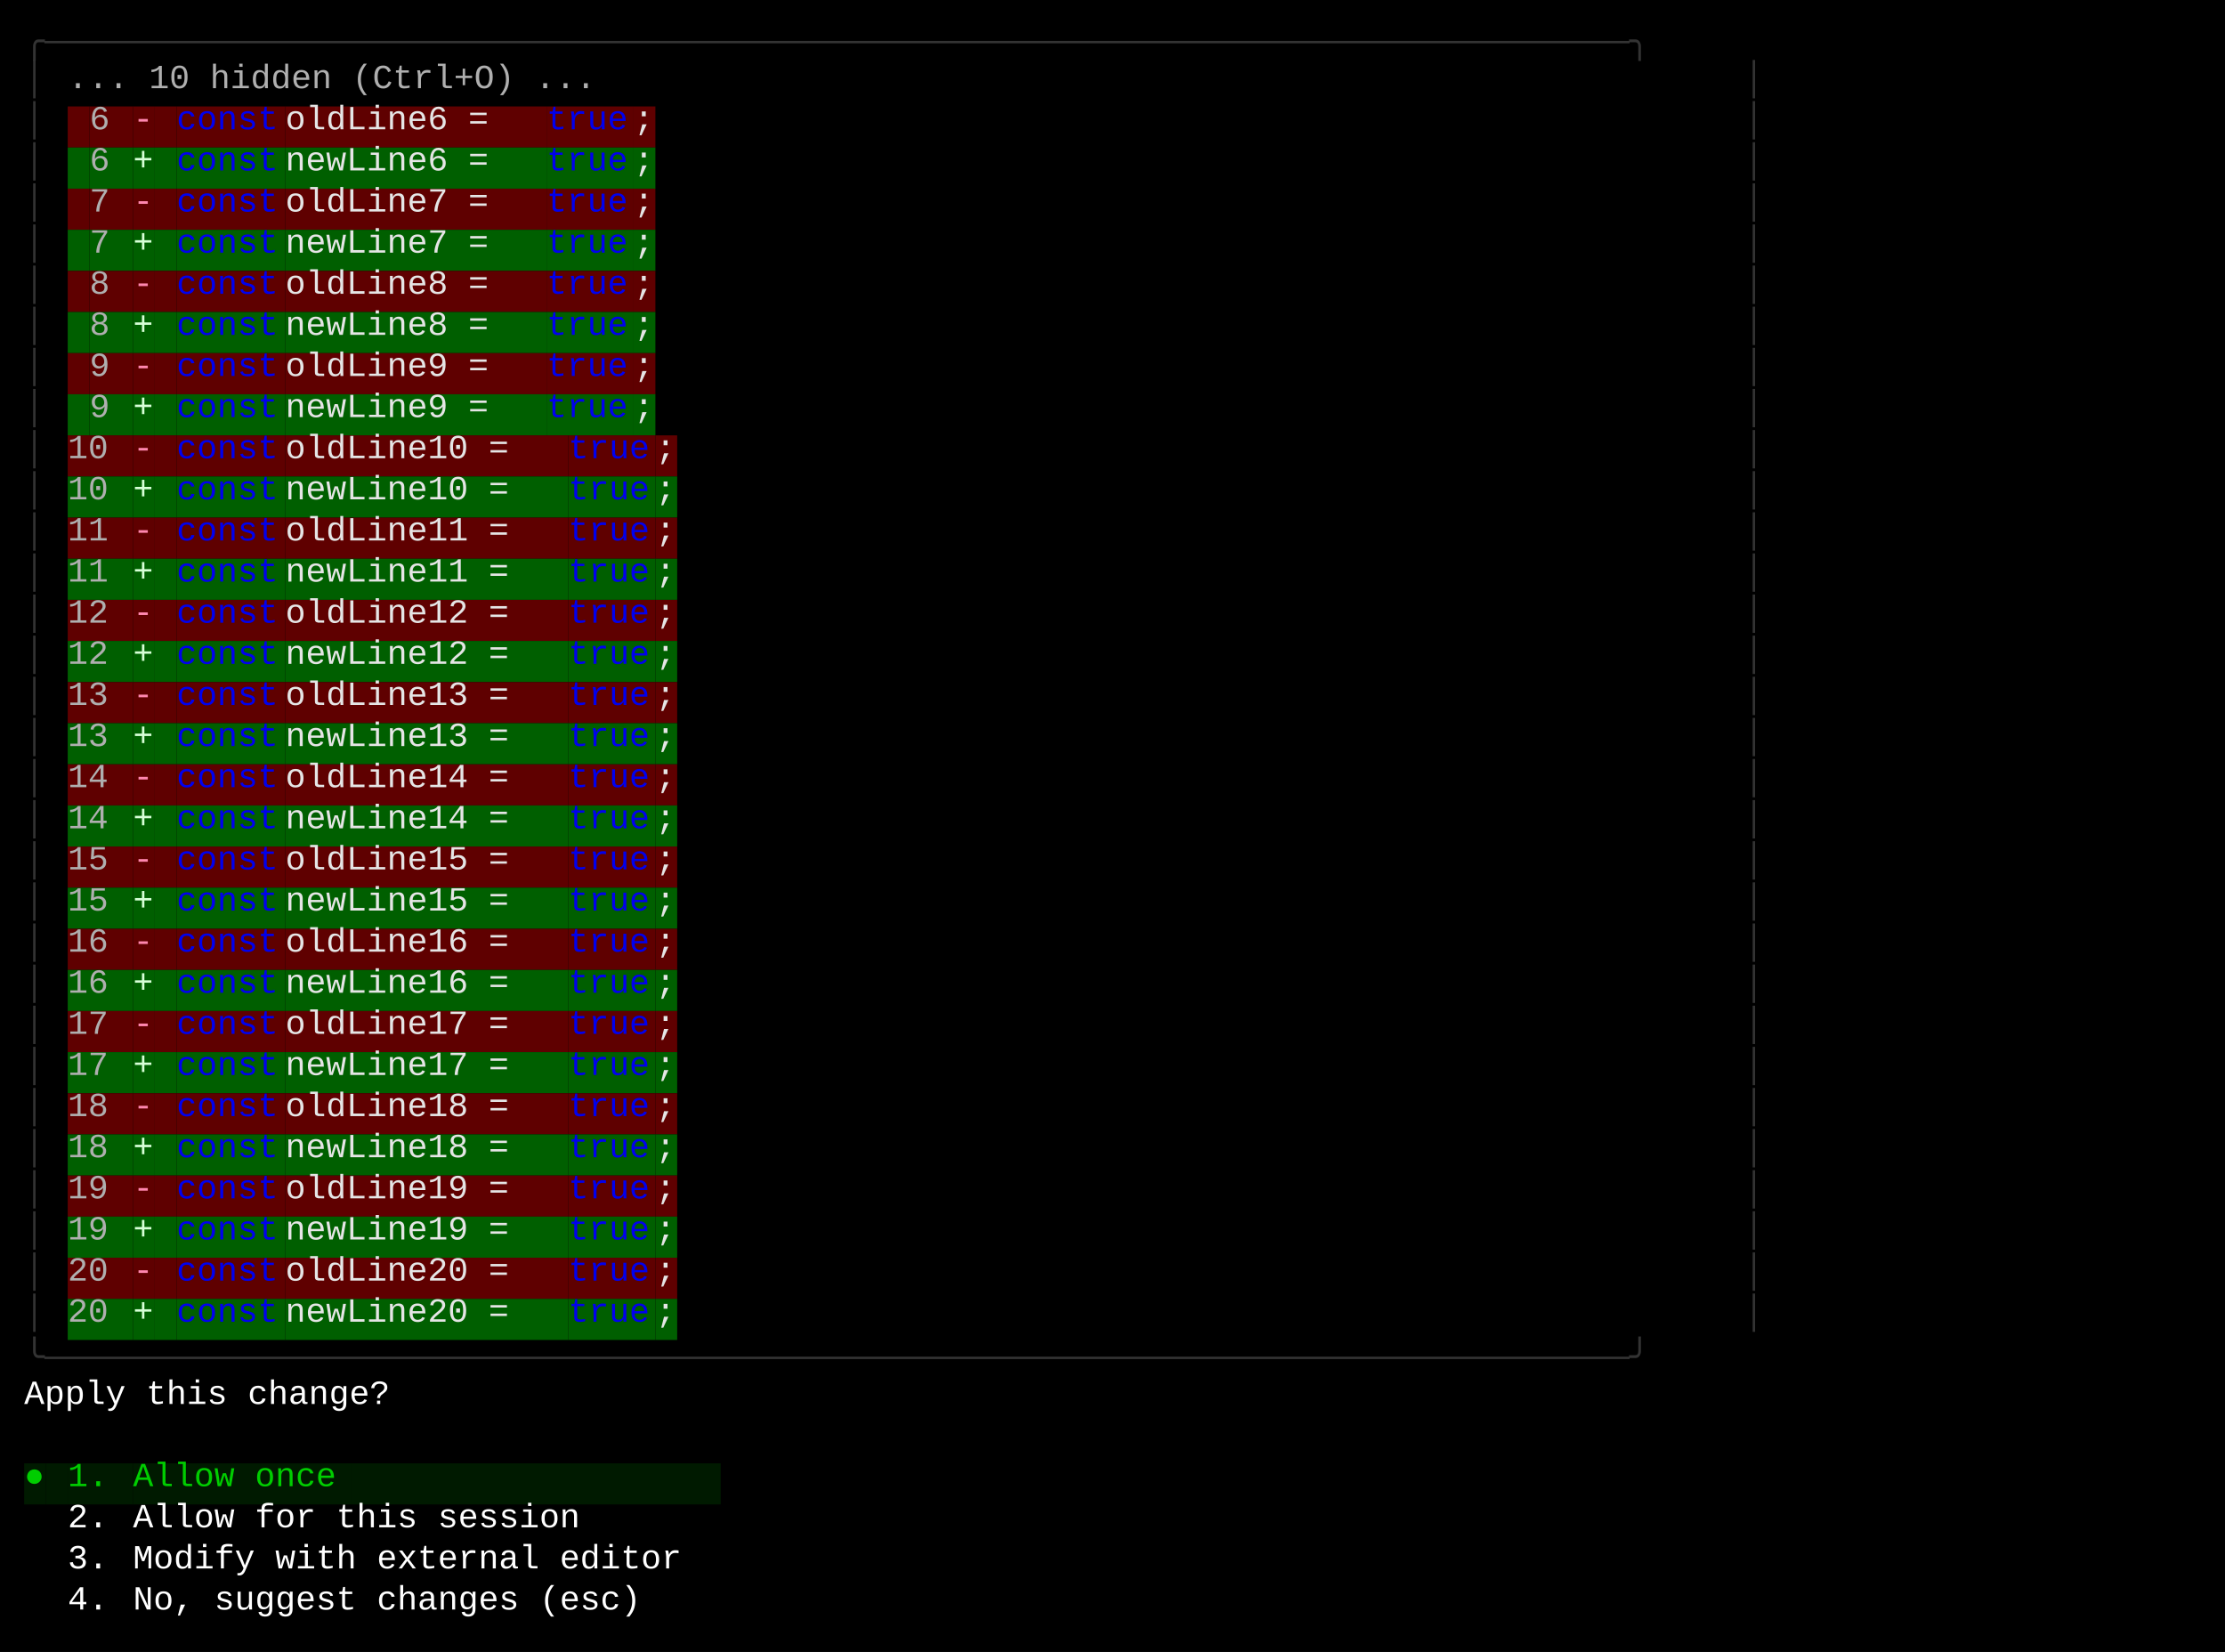
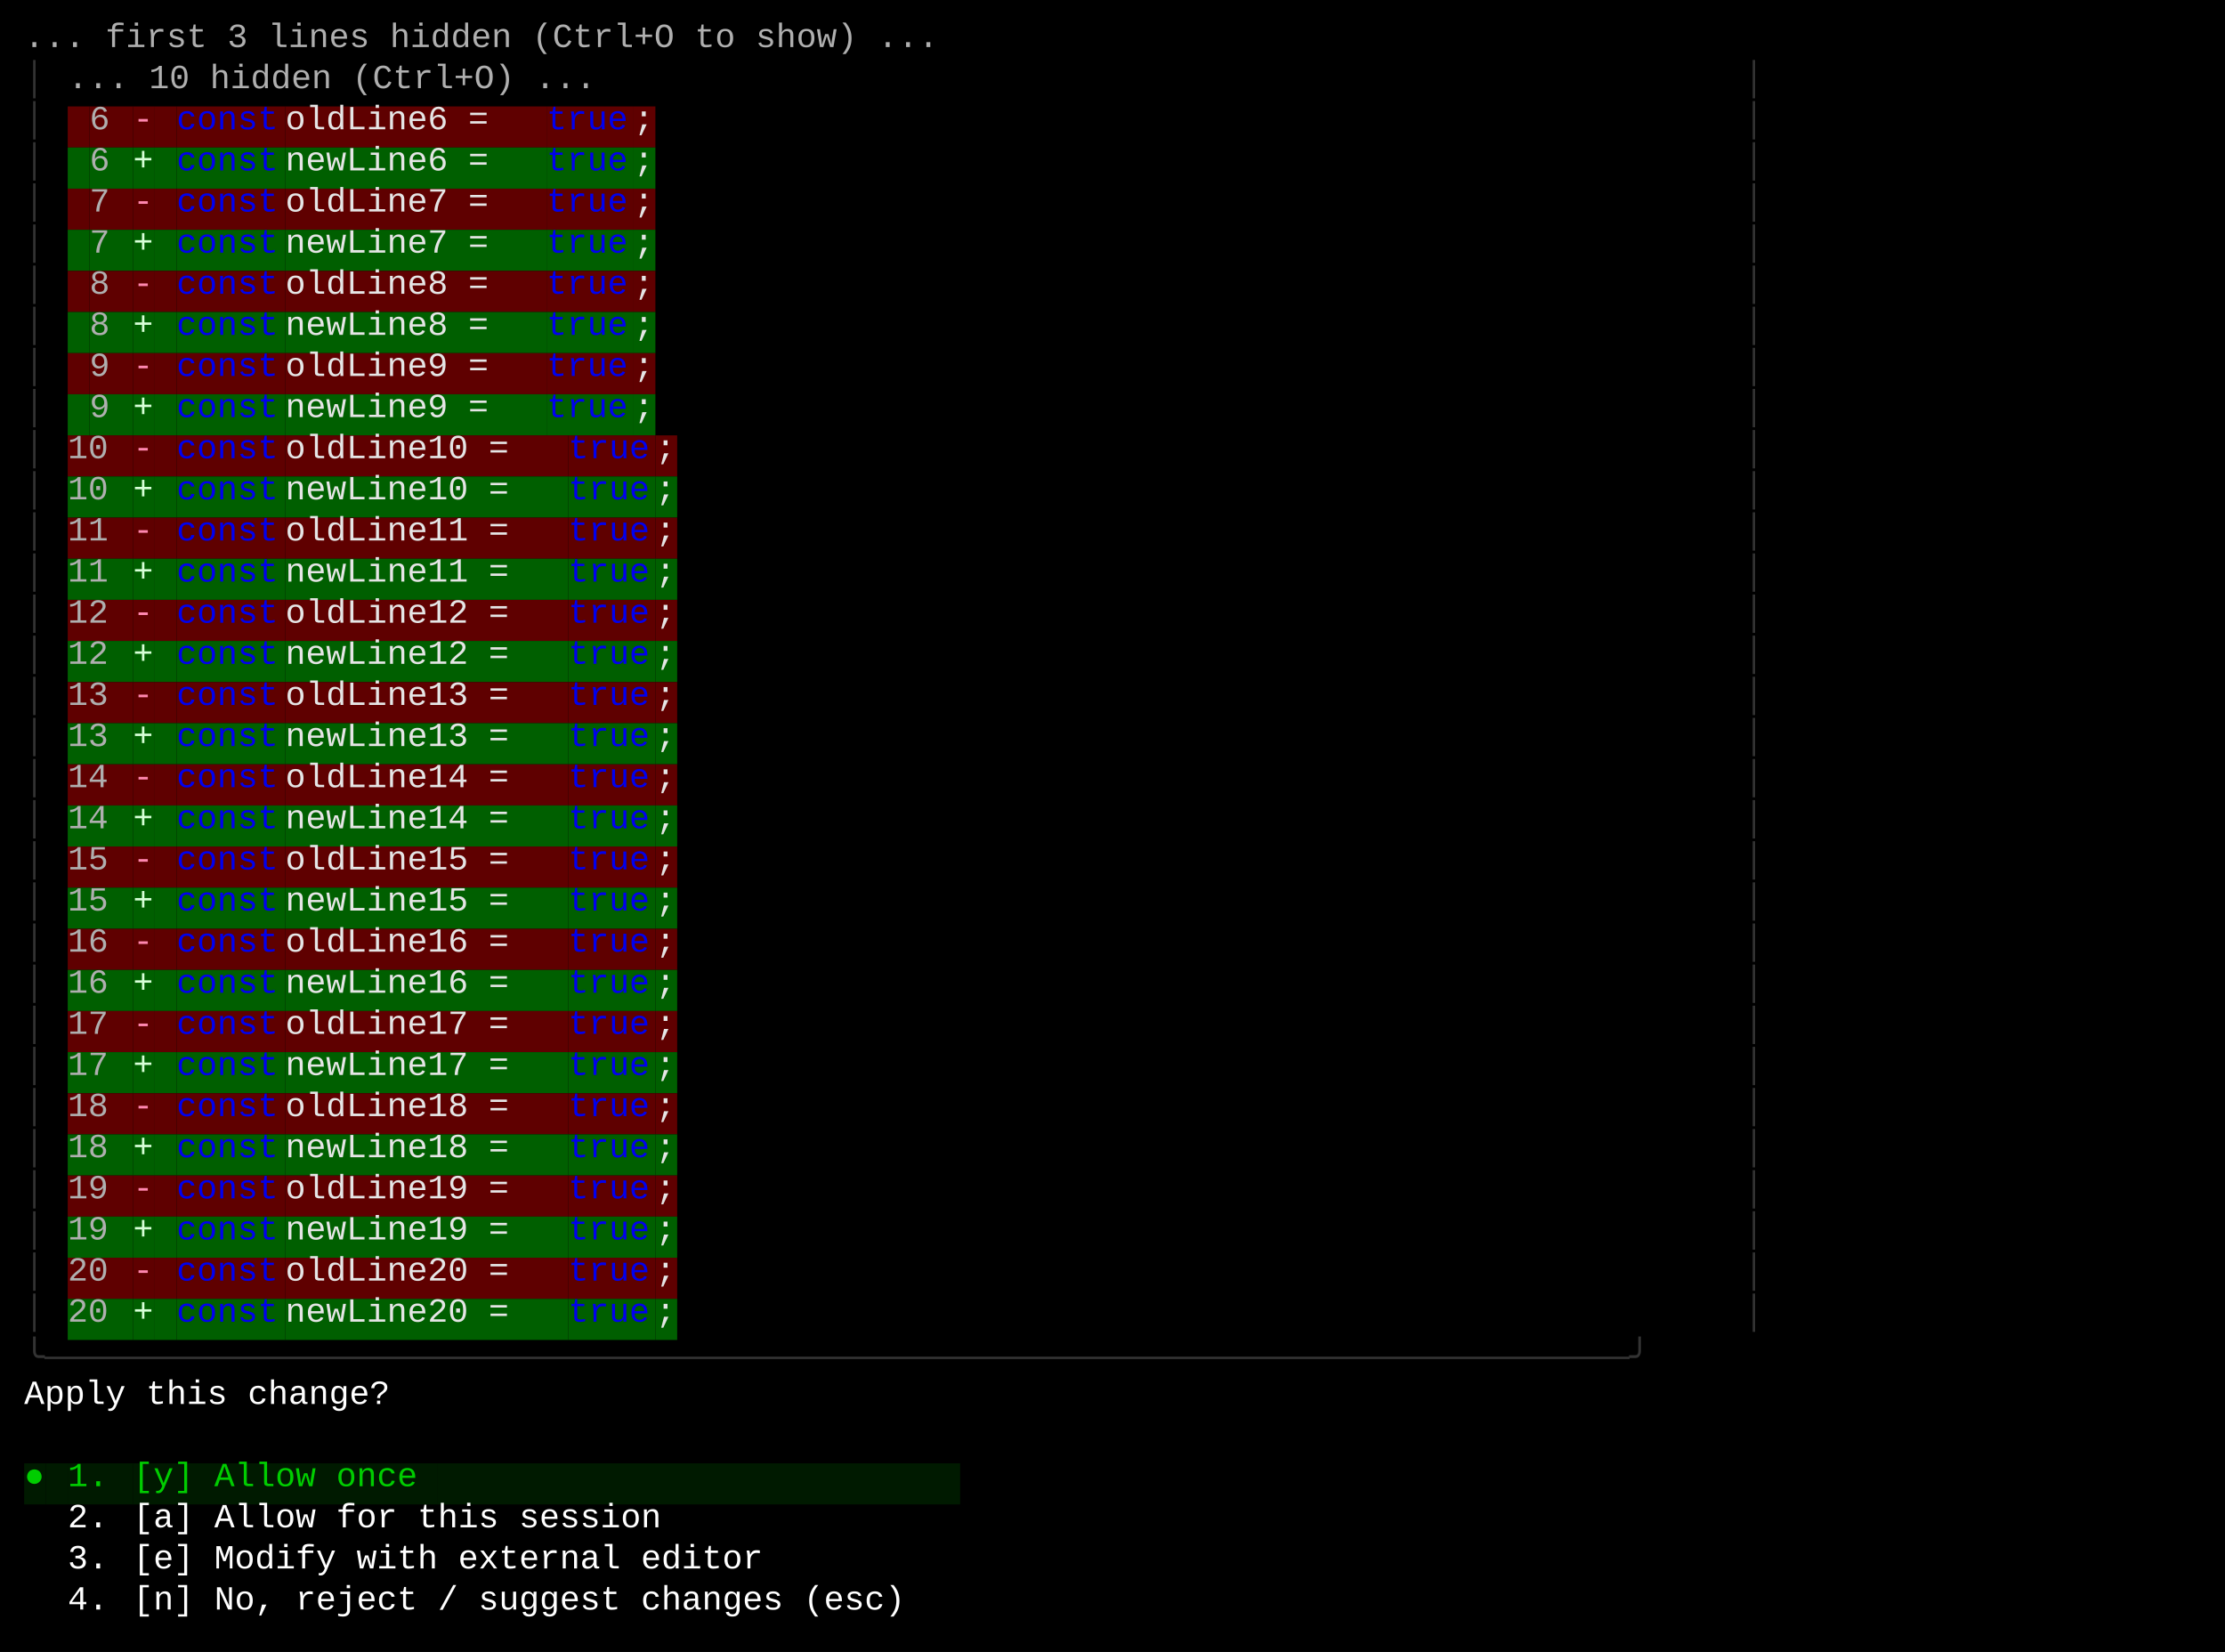
<svg xmlns="http://www.w3.org/2000/svg" width="920" height="683" viewBox="0 0 920 683">
  <style>
    text { font-family: Consolas, "Courier New", monospace; font-size: 14px; dominant-baseline: text-before-edge; white-space: pre; }
  </style>
  <rect width="920" height="683" fill="#000000" />
  <g transform="translate(10, 10)">
-     <text x="0" y="2" fill="#333333" textLength="720" lengthAdjust="spacingAndGlyphs">╭──────────────────────────────────────────────────────────────────────────────╮</text>
+     <text x="0" y="2" fill="#afafaf" textLength="405" lengthAdjust="spacingAndGlyphs">... first 3 lines hidden (Ctrl+O to show) ...</text>
    <text x="0" y="19" fill="#333333" textLength="9" lengthAdjust="spacingAndGlyphs">│</text>
    <text x="18" y="19" fill="#afafaf" textLength="234" lengthAdjust="spacingAndGlyphs">... 10 hidden (Ctrl+O) ...</text>
    <text x="711" y="19" fill="#333333" textLength="9" lengthAdjust="spacingAndGlyphs">│</text>
    <text x="0" y="36" fill="#333333" textLength="9" lengthAdjust="spacingAndGlyphs">│</text>
    <rect x="18" y="34" width="9" height="17" fill="#5f0000" />
    <rect x="27" y="34" width="9" height="17" fill="#5f0000" />
    <text x="27" y="36" fill="#afafaf" textLength="9" lengthAdjust="spacingAndGlyphs">6</text>
    <rect x="36" y="34" width="9" height="17" fill="#5f0000" />
    <rect x="45" y="34" width="9" height="17" fill="#5f0000" />
    <text x="45" y="36" fill="#ff87af" textLength="9" lengthAdjust="spacingAndGlyphs">-</text>
    <rect x="54" y="34" width="9" height="17" fill="#5f0000" />
    <rect x="63" y="34" width="45" height="17" fill="#5f0000" />
    <text x="63" y="36" fill="#0000ee" textLength="45" lengthAdjust="spacingAndGlyphs">const</text>
    <rect x="108" y="34" width="108" height="17" fill="#5f0000" />
    <text x="108" y="36" fill="#e5e5e5" textLength="108" lengthAdjust="spacingAndGlyphs"> oldLine6 = </text>
    <rect x="216" y="34" width="36" height="17" fill="#5f0000" />
    <text x="216" y="36" fill="#0000ee" textLength="36" lengthAdjust="spacingAndGlyphs">true</text>
    <rect x="252" y="34" width="9" height="17" fill="#5f0000" />
    <text x="252" y="36" fill="#e5e5e5" textLength="9" lengthAdjust="spacingAndGlyphs">;</text>
    <text x="711" y="36" fill="#333333" textLength="9" lengthAdjust="spacingAndGlyphs">│</text>
    <text x="0" y="53" fill="#333333" textLength="9" lengthAdjust="spacingAndGlyphs">│</text>
    <rect x="18" y="51" width="9" height="17" fill="#005f00" />
    <rect x="27" y="51" width="9" height="17" fill="#005f00" />
    <text x="27" y="53" fill="#afafaf" textLength="9" lengthAdjust="spacingAndGlyphs">6</text>
    <rect x="36" y="51" width="9" height="17" fill="#005f00" />
    <rect x="45" y="51" width="9" height="17" fill="#005f00" />
    <text x="45" y="53" fill="#d7ffd7" textLength="9" lengthAdjust="spacingAndGlyphs">+</text>
    <rect x="54" y="51" width="9" height="17" fill="#005f00" />
    <rect x="63" y="51" width="45" height="17" fill="#005f00" />
    <text x="63" y="53" fill="#0000ee" textLength="45" lengthAdjust="spacingAndGlyphs">const</text>
    <rect x="108" y="51" width="108" height="17" fill="#005f00" />
    <text x="108" y="53" fill="#e5e5e5" textLength="108" lengthAdjust="spacingAndGlyphs"> newLine6 = </text>
    <rect x="216" y="51" width="36" height="17" fill="#005f00" />
    <text x="216" y="53" fill="#0000ee" textLength="36" lengthAdjust="spacingAndGlyphs">true</text>
    <rect x="252" y="51" width="9" height="17" fill="#005f00" />
    <text x="252" y="53" fill="#e5e5e5" textLength="9" lengthAdjust="spacingAndGlyphs">;</text>
    <text x="711" y="53" fill="#333333" textLength="9" lengthAdjust="spacingAndGlyphs">│</text>
    <text x="0" y="70" fill="#333333" textLength="9" lengthAdjust="spacingAndGlyphs">│</text>
    <rect x="18" y="68" width="9" height="17" fill="#5f0000" />
    <rect x="27" y="68" width="9" height="17" fill="#5f0000" />
    <text x="27" y="70" fill="#afafaf" textLength="9" lengthAdjust="spacingAndGlyphs">7</text>
    <rect x="36" y="68" width="9" height="17" fill="#5f0000" />
    <rect x="45" y="68" width="9" height="17" fill="#5f0000" />
    <text x="45" y="70" fill="#ff87af" textLength="9" lengthAdjust="spacingAndGlyphs">-</text>
    <rect x="54" y="68" width="9" height="17" fill="#5f0000" />
    <rect x="63" y="68" width="45" height="17" fill="#5f0000" />
    <text x="63" y="70" fill="#0000ee" textLength="45" lengthAdjust="spacingAndGlyphs">const</text>
    <rect x="108" y="68" width="108" height="17" fill="#5f0000" />
    <text x="108" y="70" fill="#e5e5e5" textLength="108" lengthAdjust="spacingAndGlyphs"> oldLine7 = </text>
    <rect x="216" y="68" width="36" height="17" fill="#5f0000" />
    <text x="216" y="70" fill="#0000ee" textLength="36" lengthAdjust="spacingAndGlyphs">true</text>
    <rect x="252" y="68" width="9" height="17" fill="#5f0000" />
    <text x="252" y="70" fill="#e5e5e5" textLength="9" lengthAdjust="spacingAndGlyphs">;</text>
    <text x="711" y="70" fill="#333333" textLength="9" lengthAdjust="spacingAndGlyphs">│</text>
    <text x="0" y="87" fill="#333333" textLength="9" lengthAdjust="spacingAndGlyphs">│</text>
    <rect x="18" y="85" width="9" height="17" fill="#005f00" />
    <rect x="27" y="85" width="9" height="17" fill="#005f00" />
    <text x="27" y="87" fill="#afafaf" textLength="9" lengthAdjust="spacingAndGlyphs">7</text>
    <rect x="36" y="85" width="9" height="17" fill="#005f00" />
    <rect x="45" y="85" width="9" height="17" fill="#005f00" />
    <text x="45" y="87" fill="#d7ffd7" textLength="9" lengthAdjust="spacingAndGlyphs">+</text>
    <rect x="54" y="85" width="9" height="17" fill="#005f00" />
    <rect x="63" y="85" width="45" height="17" fill="#005f00" />
    <text x="63" y="87" fill="#0000ee" textLength="45" lengthAdjust="spacingAndGlyphs">const</text>
    <rect x="108" y="85" width="108" height="17" fill="#005f00" />
    <text x="108" y="87" fill="#e5e5e5" textLength="108" lengthAdjust="spacingAndGlyphs"> newLine7 = </text>
    <rect x="216" y="85" width="36" height="17" fill="#005f00" />
    <text x="216" y="87" fill="#0000ee" textLength="36" lengthAdjust="spacingAndGlyphs">true</text>
    <rect x="252" y="85" width="9" height="17" fill="#005f00" />
    <text x="252" y="87" fill="#e5e5e5" textLength="9" lengthAdjust="spacingAndGlyphs">;</text>
    <text x="711" y="87" fill="#333333" textLength="9" lengthAdjust="spacingAndGlyphs">│</text>
    <text x="0" y="104" fill="#333333" textLength="9" lengthAdjust="spacingAndGlyphs">│</text>
    <rect x="18" y="102" width="9" height="17" fill="#5f0000" />
    <rect x="27" y="102" width="9" height="17" fill="#5f0000" />
    <text x="27" y="104" fill="#afafaf" textLength="9" lengthAdjust="spacingAndGlyphs">8</text>
    <rect x="36" y="102" width="9" height="17" fill="#5f0000" />
    <rect x="45" y="102" width="9" height="17" fill="#5f0000" />
    <text x="45" y="104" fill="#ff87af" textLength="9" lengthAdjust="spacingAndGlyphs">-</text>
    <rect x="54" y="102" width="9" height="17" fill="#5f0000" />
    <rect x="63" y="102" width="45" height="17" fill="#5f0000" />
    <text x="63" y="104" fill="#0000ee" textLength="45" lengthAdjust="spacingAndGlyphs">const</text>
    <rect x="108" y="102" width="108" height="17" fill="#5f0000" />
    <text x="108" y="104" fill="#e5e5e5" textLength="108" lengthAdjust="spacingAndGlyphs"> oldLine8 = </text>
    <rect x="216" y="102" width="36" height="17" fill="#5f0000" />
    <text x="216" y="104" fill="#0000ee" textLength="36" lengthAdjust="spacingAndGlyphs">true</text>
    <rect x="252" y="102" width="9" height="17" fill="#5f0000" />
    <text x="252" y="104" fill="#e5e5e5" textLength="9" lengthAdjust="spacingAndGlyphs">;</text>
    <text x="711" y="104" fill="#333333" textLength="9" lengthAdjust="spacingAndGlyphs">│</text>
    <text x="0" y="121" fill="#333333" textLength="9" lengthAdjust="spacingAndGlyphs">│</text>
    <rect x="18" y="119" width="9" height="17" fill="#005f00" />
    <rect x="27" y="119" width="9" height="17" fill="#005f00" />
    <text x="27" y="121" fill="#afafaf" textLength="9" lengthAdjust="spacingAndGlyphs">8</text>
    <rect x="36" y="119" width="9" height="17" fill="#005f00" />
    <rect x="45" y="119" width="9" height="17" fill="#005f00" />
    <text x="45" y="121" fill="#d7ffd7" textLength="9" lengthAdjust="spacingAndGlyphs">+</text>
    <rect x="54" y="119" width="9" height="17" fill="#005f00" />
    <rect x="63" y="119" width="45" height="17" fill="#005f00" />
    <text x="63" y="121" fill="#0000ee" textLength="45" lengthAdjust="spacingAndGlyphs">const</text>
    <rect x="108" y="119" width="108" height="17" fill="#005f00" />
    <text x="108" y="121" fill="#e5e5e5" textLength="108" lengthAdjust="spacingAndGlyphs"> newLine8 = </text>
    <rect x="216" y="119" width="36" height="17" fill="#005f00" />
    <text x="216" y="121" fill="#0000ee" textLength="36" lengthAdjust="spacingAndGlyphs">true</text>
    <rect x="252" y="119" width="9" height="17" fill="#005f00" />
    <text x="252" y="121" fill="#e5e5e5" textLength="9" lengthAdjust="spacingAndGlyphs">;</text>
    <text x="711" y="121" fill="#333333" textLength="9" lengthAdjust="spacingAndGlyphs">│</text>
    <text x="0" y="138" fill="#333333" textLength="9" lengthAdjust="spacingAndGlyphs">│</text>
    <rect x="18" y="136" width="9" height="17" fill="#5f0000" />
    <rect x="27" y="136" width="9" height="17" fill="#5f0000" />
    <text x="27" y="138" fill="#afafaf" textLength="9" lengthAdjust="spacingAndGlyphs">9</text>
    <rect x="36" y="136" width="9" height="17" fill="#5f0000" />
    <rect x="45" y="136" width="9" height="17" fill="#5f0000" />
    <text x="45" y="138" fill="#ff87af" textLength="9" lengthAdjust="spacingAndGlyphs">-</text>
    <rect x="54" y="136" width="9" height="17" fill="#5f0000" />
    <rect x="63" y="136" width="45" height="17" fill="#5f0000" />
    <text x="63" y="138" fill="#0000ee" textLength="45" lengthAdjust="spacingAndGlyphs">const</text>
    <rect x="108" y="136" width="108" height="17" fill="#5f0000" />
    <text x="108" y="138" fill="#e5e5e5" textLength="108" lengthAdjust="spacingAndGlyphs"> oldLine9 = </text>
    <rect x="216" y="136" width="36" height="17" fill="#5f0000" />
    <text x="216" y="138" fill="#0000ee" textLength="36" lengthAdjust="spacingAndGlyphs">true</text>
    <rect x="252" y="136" width="9" height="17" fill="#5f0000" />
    <text x="252" y="138" fill="#e5e5e5" textLength="9" lengthAdjust="spacingAndGlyphs">;</text>
    <text x="711" y="138" fill="#333333" textLength="9" lengthAdjust="spacingAndGlyphs">│</text>
    <text x="0" y="155" fill="#333333" textLength="9" lengthAdjust="spacingAndGlyphs">│</text>
    <rect x="18" y="153" width="9" height="17" fill="#005f00" />
    <rect x="27" y="153" width="9" height="17" fill="#005f00" />
    <text x="27" y="155" fill="#afafaf" textLength="9" lengthAdjust="spacingAndGlyphs">9</text>
    <rect x="36" y="153" width="9" height="17" fill="#005f00" />
    <rect x="45" y="153" width="9" height="17" fill="#005f00" />
    <text x="45" y="155" fill="#d7ffd7" textLength="9" lengthAdjust="spacingAndGlyphs">+</text>
    <rect x="54" y="153" width="9" height="17" fill="#005f00" />
    <rect x="63" y="153" width="45" height="17" fill="#005f00" />
    <text x="63" y="155" fill="#0000ee" textLength="45" lengthAdjust="spacingAndGlyphs">const</text>
    <rect x="108" y="153" width="108" height="17" fill="#005f00" />
    <text x="108" y="155" fill="#e5e5e5" textLength="108" lengthAdjust="spacingAndGlyphs"> newLine9 = </text>
    <rect x="216" y="153" width="36" height="17" fill="#005f00" />
    <text x="216" y="155" fill="#0000ee" textLength="36" lengthAdjust="spacingAndGlyphs">true</text>
    <rect x="252" y="153" width="9" height="17" fill="#005f00" />
    <text x="252" y="155" fill="#e5e5e5" textLength="9" lengthAdjust="spacingAndGlyphs">;</text>
    <text x="711" y="155" fill="#333333" textLength="9" lengthAdjust="spacingAndGlyphs">│</text>
    <text x="0" y="172" fill="#333333" textLength="9" lengthAdjust="spacingAndGlyphs">│</text>
    <rect x="18" y="170" width="18" height="17" fill="#5f0000" />
    <text x="18" y="172" fill="#afafaf" textLength="18" lengthAdjust="spacingAndGlyphs">10</text>
    <rect x="36" y="170" width="9" height="17" fill="#5f0000" />
    <rect x="45" y="170" width="9" height="17" fill="#5f0000" />
    <text x="45" y="172" fill="#ff87af" textLength="9" lengthAdjust="spacingAndGlyphs">-</text>
    <rect x="54" y="170" width="9" height="17" fill="#5f0000" />
    <rect x="63" y="170" width="45" height="17" fill="#5f0000" />
    <text x="63" y="172" fill="#0000ee" textLength="45" lengthAdjust="spacingAndGlyphs">const</text>
    <rect x="108" y="170" width="117" height="17" fill="#5f0000" />
    <text x="108" y="172" fill="#e5e5e5" textLength="117" lengthAdjust="spacingAndGlyphs"> oldLine10 = </text>
    <rect x="225" y="170" width="36" height="17" fill="#5f0000" />
    <text x="225" y="172" fill="#0000ee" textLength="36" lengthAdjust="spacingAndGlyphs">true</text>
    <rect x="261" y="170" width="9" height="17" fill="#5f0000" />
    <text x="261" y="172" fill="#e5e5e5" textLength="9" lengthAdjust="spacingAndGlyphs">;</text>
    <text x="711" y="172" fill="#333333" textLength="9" lengthAdjust="spacingAndGlyphs">│</text>
    <text x="0" y="189" fill="#333333" textLength="9" lengthAdjust="spacingAndGlyphs">│</text>
    <rect x="18" y="187" width="18" height="17" fill="#005f00" />
    <text x="18" y="189" fill="#afafaf" textLength="18" lengthAdjust="spacingAndGlyphs">10</text>
    <rect x="36" y="187" width="9" height="17" fill="#005f00" />
    <rect x="45" y="187" width="9" height="17" fill="#005f00" />
    <text x="45" y="189" fill="#d7ffd7" textLength="9" lengthAdjust="spacingAndGlyphs">+</text>
    <rect x="54" y="187" width="9" height="17" fill="#005f00" />
    <rect x="63" y="187" width="45" height="17" fill="#005f00" />
    <text x="63" y="189" fill="#0000ee" textLength="45" lengthAdjust="spacingAndGlyphs">const</text>
    <rect x="108" y="187" width="117" height="17" fill="#005f00" />
    <text x="108" y="189" fill="#e5e5e5" textLength="117" lengthAdjust="spacingAndGlyphs"> newLine10 = </text>
    <rect x="225" y="187" width="36" height="17" fill="#005f00" />
    <text x="225" y="189" fill="#0000ee" textLength="36" lengthAdjust="spacingAndGlyphs">true</text>
    <rect x="261" y="187" width="9" height="17" fill="#005f00" />
    <text x="261" y="189" fill="#e5e5e5" textLength="9" lengthAdjust="spacingAndGlyphs">;</text>
    <text x="711" y="189" fill="#333333" textLength="9" lengthAdjust="spacingAndGlyphs">│</text>
    <text x="0" y="206" fill="#333333" textLength="9" lengthAdjust="spacingAndGlyphs">│</text>
    <rect x="18" y="204" width="18" height="17" fill="#5f0000" />
    <text x="18" y="206" fill="#afafaf" textLength="18" lengthAdjust="spacingAndGlyphs">11</text>
    <rect x="36" y="204" width="9" height="17" fill="#5f0000" />
    <rect x="45" y="204" width="9" height="17" fill="#5f0000" />
    <text x="45" y="206" fill="#ff87af" textLength="9" lengthAdjust="spacingAndGlyphs">-</text>
    <rect x="54" y="204" width="9" height="17" fill="#5f0000" />
    <rect x="63" y="204" width="45" height="17" fill="#5f0000" />
    <text x="63" y="206" fill="#0000ee" textLength="45" lengthAdjust="spacingAndGlyphs">const</text>
    <rect x="108" y="204" width="117" height="17" fill="#5f0000" />
    <text x="108" y="206" fill="#e5e5e5" textLength="117" lengthAdjust="spacingAndGlyphs"> oldLine11 = </text>
    <rect x="225" y="204" width="36" height="17" fill="#5f0000" />
    <text x="225" y="206" fill="#0000ee" textLength="36" lengthAdjust="spacingAndGlyphs">true</text>
    <rect x="261" y="204" width="9" height="17" fill="#5f0000" />
    <text x="261" y="206" fill="#e5e5e5" textLength="9" lengthAdjust="spacingAndGlyphs">;</text>
    <text x="711" y="206" fill="#333333" textLength="9" lengthAdjust="spacingAndGlyphs">│</text>
    <text x="0" y="223" fill="#333333" textLength="9" lengthAdjust="spacingAndGlyphs">│</text>
    <rect x="18" y="221" width="18" height="17" fill="#005f00" />
    <text x="18" y="223" fill="#afafaf" textLength="18" lengthAdjust="spacingAndGlyphs">11</text>
    <rect x="36" y="221" width="9" height="17" fill="#005f00" />
    <rect x="45" y="221" width="9" height="17" fill="#005f00" />
    <text x="45" y="223" fill="#d7ffd7" textLength="9" lengthAdjust="spacingAndGlyphs">+</text>
    <rect x="54" y="221" width="9" height="17" fill="#005f00" />
    <rect x="63" y="221" width="45" height="17" fill="#005f00" />
    <text x="63" y="223" fill="#0000ee" textLength="45" lengthAdjust="spacingAndGlyphs">const</text>
    <rect x="108" y="221" width="117" height="17" fill="#005f00" />
    <text x="108" y="223" fill="#e5e5e5" textLength="117" lengthAdjust="spacingAndGlyphs"> newLine11 = </text>
    <rect x="225" y="221" width="36" height="17" fill="#005f00" />
    <text x="225" y="223" fill="#0000ee" textLength="36" lengthAdjust="spacingAndGlyphs">true</text>
    <rect x="261" y="221" width="9" height="17" fill="#005f00" />
    <text x="261" y="223" fill="#e5e5e5" textLength="9" lengthAdjust="spacingAndGlyphs">;</text>
    <text x="711" y="223" fill="#333333" textLength="9" lengthAdjust="spacingAndGlyphs">│</text>
    <text x="0" y="240" fill="#333333" textLength="9" lengthAdjust="spacingAndGlyphs">│</text>
    <rect x="18" y="238" width="18" height="17" fill="#5f0000" />
    <text x="18" y="240" fill="#afafaf" textLength="18" lengthAdjust="spacingAndGlyphs">12</text>
    <rect x="36" y="238" width="9" height="17" fill="#5f0000" />
    <rect x="45" y="238" width="9" height="17" fill="#5f0000" />
    <text x="45" y="240" fill="#ff87af" textLength="9" lengthAdjust="spacingAndGlyphs">-</text>
    <rect x="54" y="238" width="9" height="17" fill="#5f0000" />
    <rect x="63" y="238" width="45" height="17" fill="#5f0000" />
    <text x="63" y="240" fill="#0000ee" textLength="45" lengthAdjust="spacingAndGlyphs">const</text>
    <rect x="108" y="238" width="117" height="17" fill="#5f0000" />
    <text x="108" y="240" fill="#e5e5e5" textLength="117" lengthAdjust="spacingAndGlyphs"> oldLine12 = </text>
    <rect x="225" y="238" width="36" height="17" fill="#5f0000" />
    <text x="225" y="240" fill="#0000ee" textLength="36" lengthAdjust="spacingAndGlyphs">true</text>
    <rect x="261" y="238" width="9" height="17" fill="#5f0000" />
    <text x="261" y="240" fill="#e5e5e5" textLength="9" lengthAdjust="spacingAndGlyphs">;</text>
    <text x="711" y="240" fill="#333333" textLength="9" lengthAdjust="spacingAndGlyphs">│</text>
    <text x="0" y="257" fill="#333333" textLength="9" lengthAdjust="spacingAndGlyphs">│</text>
    <rect x="18" y="255" width="18" height="17" fill="#005f00" />
    <text x="18" y="257" fill="#afafaf" textLength="18" lengthAdjust="spacingAndGlyphs">12</text>
    <rect x="36" y="255" width="9" height="17" fill="#005f00" />
    <rect x="45" y="255" width="9" height="17" fill="#005f00" />
    <text x="45" y="257" fill="#d7ffd7" textLength="9" lengthAdjust="spacingAndGlyphs">+</text>
    <rect x="54" y="255" width="9" height="17" fill="#005f00" />
    <rect x="63" y="255" width="45" height="17" fill="#005f00" />
    <text x="63" y="257" fill="#0000ee" textLength="45" lengthAdjust="spacingAndGlyphs">const</text>
    <rect x="108" y="255" width="117" height="17" fill="#005f00" />
    <text x="108" y="257" fill="#e5e5e5" textLength="117" lengthAdjust="spacingAndGlyphs"> newLine12 = </text>
    <rect x="225" y="255" width="36" height="17" fill="#005f00" />
    <text x="225" y="257" fill="#0000ee" textLength="36" lengthAdjust="spacingAndGlyphs">true</text>
    <rect x="261" y="255" width="9" height="17" fill="#005f00" />
    <text x="261" y="257" fill="#e5e5e5" textLength="9" lengthAdjust="spacingAndGlyphs">;</text>
    <text x="711" y="257" fill="#333333" textLength="9" lengthAdjust="spacingAndGlyphs">│</text>
    <text x="0" y="274" fill="#333333" textLength="9" lengthAdjust="spacingAndGlyphs">│</text>
    <rect x="18" y="272" width="18" height="17" fill="#5f0000" />
    <text x="18" y="274" fill="#afafaf" textLength="18" lengthAdjust="spacingAndGlyphs">13</text>
    <rect x="36" y="272" width="9" height="17" fill="#5f0000" />
    <rect x="45" y="272" width="9" height="17" fill="#5f0000" />
    <text x="45" y="274" fill="#ff87af" textLength="9" lengthAdjust="spacingAndGlyphs">-</text>
    <rect x="54" y="272" width="9" height="17" fill="#5f0000" />
    <rect x="63" y="272" width="45" height="17" fill="#5f0000" />
    <text x="63" y="274" fill="#0000ee" textLength="45" lengthAdjust="spacingAndGlyphs">const</text>
    <rect x="108" y="272" width="117" height="17" fill="#5f0000" />
    <text x="108" y="274" fill="#e5e5e5" textLength="117" lengthAdjust="spacingAndGlyphs"> oldLine13 = </text>
    <rect x="225" y="272" width="36" height="17" fill="#5f0000" />
    <text x="225" y="274" fill="#0000ee" textLength="36" lengthAdjust="spacingAndGlyphs">true</text>
    <rect x="261" y="272" width="9" height="17" fill="#5f0000" />
    <text x="261" y="274" fill="#e5e5e5" textLength="9" lengthAdjust="spacingAndGlyphs">;</text>
    <text x="711" y="274" fill="#333333" textLength="9" lengthAdjust="spacingAndGlyphs">│</text>
    <text x="0" y="291" fill="#333333" textLength="9" lengthAdjust="spacingAndGlyphs">│</text>
    <rect x="18" y="289" width="18" height="17" fill="#005f00" />
    <text x="18" y="291" fill="#afafaf" textLength="18" lengthAdjust="spacingAndGlyphs">13</text>
    <rect x="36" y="289" width="9" height="17" fill="#005f00" />
    <rect x="45" y="289" width="9" height="17" fill="#005f00" />
    <text x="45" y="291" fill="#d7ffd7" textLength="9" lengthAdjust="spacingAndGlyphs">+</text>
    <rect x="54" y="289" width="9" height="17" fill="#005f00" />
    <rect x="63" y="289" width="45" height="17" fill="#005f00" />
    <text x="63" y="291" fill="#0000ee" textLength="45" lengthAdjust="spacingAndGlyphs">const</text>
    <rect x="108" y="289" width="117" height="17" fill="#005f00" />
    <text x="108" y="291" fill="#e5e5e5" textLength="117" lengthAdjust="spacingAndGlyphs"> newLine13 = </text>
    <rect x="225" y="289" width="36" height="17" fill="#005f00" />
    <text x="225" y="291" fill="#0000ee" textLength="36" lengthAdjust="spacingAndGlyphs">true</text>
    <rect x="261" y="289" width="9" height="17" fill="#005f00" />
    <text x="261" y="291" fill="#e5e5e5" textLength="9" lengthAdjust="spacingAndGlyphs">;</text>
    <text x="711" y="291" fill="#333333" textLength="9" lengthAdjust="spacingAndGlyphs">│</text>
    <text x="0" y="308" fill="#333333" textLength="9" lengthAdjust="spacingAndGlyphs">│</text>
    <rect x="18" y="306" width="18" height="17" fill="#5f0000" />
    <text x="18" y="308" fill="#afafaf" textLength="18" lengthAdjust="spacingAndGlyphs">14</text>
    <rect x="36" y="306" width="9" height="17" fill="#5f0000" />
    <rect x="45" y="306" width="9" height="17" fill="#5f0000" />
    <text x="45" y="308" fill="#ff87af" textLength="9" lengthAdjust="spacingAndGlyphs">-</text>
    <rect x="54" y="306" width="9" height="17" fill="#5f0000" />
    <rect x="63" y="306" width="45" height="17" fill="#5f0000" />
    <text x="63" y="308" fill="#0000ee" textLength="45" lengthAdjust="spacingAndGlyphs">const</text>
    <rect x="108" y="306" width="117" height="17" fill="#5f0000" />
    <text x="108" y="308" fill="#e5e5e5" textLength="117" lengthAdjust="spacingAndGlyphs"> oldLine14 = </text>
    <rect x="225" y="306" width="36" height="17" fill="#5f0000" />
    <text x="225" y="308" fill="#0000ee" textLength="36" lengthAdjust="spacingAndGlyphs">true</text>
    <rect x="261" y="306" width="9" height="17" fill="#5f0000" />
    <text x="261" y="308" fill="#e5e5e5" textLength="9" lengthAdjust="spacingAndGlyphs">;</text>
    <text x="711" y="308" fill="#333333" textLength="9" lengthAdjust="spacingAndGlyphs">│</text>
    <text x="0" y="325" fill="#333333" textLength="9" lengthAdjust="spacingAndGlyphs">│</text>
    <rect x="18" y="323" width="18" height="17" fill="#005f00" />
    <text x="18" y="325" fill="#afafaf" textLength="18" lengthAdjust="spacingAndGlyphs">14</text>
    <rect x="36" y="323" width="9" height="17" fill="#005f00" />
    <rect x="45" y="323" width="9" height="17" fill="#005f00" />
    <text x="45" y="325" fill="#d7ffd7" textLength="9" lengthAdjust="spacingAndGlyphs">+</text>
    <rect x="54" y="323" width="9" height="17" fill="#005f00" />
    <rect x="63" y="323" width="45" height="17" fill="#005f00" />
    <text x="63" y="325" fill="#0000ee" textLength="45" lengthAdjust="spacingAndGlyphs">const</text>
    <rect x="108" y="323" width="117" height="17" fill="#005f00" />
    <text x="108" y="325" fill="#e5e5e5" textLength="117" lengthAdjust="spacingAndGlyphs"> newLine14 = </text>
    <rect x="225" y="323" width="36" height="17" fill="#005f00" />
    <text x="225" y="325" fill="#0000ee" textLength="36" lengthAdjust="spacingAndGlyphs">true</text>
    <rect x="261" y="323" width="9" height="17" fill="#005f00" />
    <text x="261" y="325" fill="#e5e5e5" textLength="9" lengthAdjust="spacingAndGlyphs">;</text>
    <text x="711" y="325" fill="#333333" textLength="9" lengthAdjust="spacingAndGlyphs">│</text>
    <text x="0" y="342" fill="#333333" textLength="9" lengthAdjust="spacingAndGlyphs">│</text>
    <rect x="18" y="340" width="18" height="17" fill="#5f0000" />
    <text x="18" y="342" fill="#afafaf" textLength="18" lengthAdjust="spacingAndGlyphs">15</text>
    <rect x="36" y="340" width="9" height="17" fill="#5f0000" />
    <rect x="45" y="340" width="9" height="17" fill="#5f0000" />
    <text x="45" y="342" fill="#ff87af" textLength="9" lengthAdjust="spacingAndGlyphs">-</text>
    <rect x="54" y="340" width="9" height="17" fill="#5f0000" />
    <rect x="63" y="340" width="45" height="17" fill="#5f0000" />
    <text x="63" y="342" fill="#0000ee" textLength="45" lengthAdjust="spacingAndGlyphs">const</text>
    <rect x="108" y="340" width="117" height="17" fill="#5f0000" />
    <text x="108" y="342" fill="#e5e5e5" textLength="117" lengthAdjust="spacingAndGlyphs"> oldLine15 = </text>
    <rect x="225" y="340" width="36" height="17" fill="#5f0000" />
    <text x="225" y="342" fill="#0000ee" textLength="36" lengthAdjust="spacingAndGlyphs">true</text>
    <rect x="261" y="340" width="9" height="17" fill="#5f0000" />
    <text x="261" y="342" fill="#e5e5e5" textLength="9" lengthAdjust="spacingAndGlyphs">;</text>
    <text x="711" y="342" fill="#333333" textLength="9" lengthAdjust="spacingAndGlyphs">│</text>
    <text x="0" y="359" fill="#333333" textLength="9" lengthAdjust="spacingAndGlyphs">│</text>
    <rect x="18" y="357" width="18" height="17" fill="#005f00" />
    <text x="18" y="359" fill="#afafaf" textLength="18" lengthAdjust="spacingAndGlyphs">15</text>
    <rect x="36" y="357" width="9" height="17" fill="#005f00" />
    <rect x="45" y="357" width="9" height="17" fill="#005f00" />
    <text x="45" y="359" fill="#d7ffd7" textLength="9" lengthAdjust="spacingAndGlyphs">+</text>
    <rect x="54" y="357" width="9" height="17" fill="#005f00" />
    <rect x="63" y="357" width="45" height="17" fill="#005f00" />
    <text x="63" y="359" fill="#0000ee" textLength="45" lengthAdjust="spacingAndGlyphs">const</text>
    <rect x="108" y="357" width="117" height="17" fill="#005f00" />
    <text x="108" y="359" fill="#e5e5e5" textLength="117" lengthAdjust="spacingAndGlyphs"> newLine15 = </text>
    <rect x="225" y="357" width="36" height="17" fill="#005f00" />
    <text x="225" y="359" fill="#0000ee" textLength="36" lengthAdjust="spacingAndGlyphs">true</text>
    <rect x="261" y="357" width="9" height="17" fill="#005f00" />
    <text x="261" y="359" fill="#e5e5e5" textLength="9" lengthAdjust="spacingAndGlyphs">;</text>
    <text x="711" y="359" fill="#333333" textLength="9" lengthAdjust="spacingAndGlyphs">│</text>
    <text x="0" y="376" fill="#333333" textLength="9" lengthAdjust="spacingAndGlyphs">│</text>
    <rect x="18" y="374" width="18" height="17" fill="#5f0000" />
    <text x="18" y="376" fill="#afafaf" textLength="18" lengthAdjust="spacingAndGlyphs">16</text>
    <rect x="36" y="374" width="9" height="17" fill="#5f0000" />
    <rect x="45" y="374" width="9" height="17" fill="#5f0000" />
    <text x="45" y="376" fill="#ff87af" textLength="9" lengthAdjust="spacingAndGlyphs">-</text>
    <rect x="54" y="374" width="9" height="17" fill="#5f0000" />
    <rect x="63" y="374" width="45" height="17" fill="#5f0000" />
    <text x="63" y="376" fill="#0000ee" textLength="45" lengthAdjust="spacingAndGlyphs">const</text>
    <rect x="108" y="374" width="117" height="17" fill="#5f0000" />
    <text x="108" y="376" fill="#e5e5e5" textLength="117" lengthAdjust="spacingAndGlyphs"> oldLine16 = </text>
    <rect x="225" y="374" width="36" height="17" fill="#5f0000" />
    <text x="225" y="376" fill="#0000ee" textLength="36" lengthAdjust="spacingAndGlyphs">true</text>
    <rect x="261" y="374" width="9" height="17" fill="#5f0000" />
    <text x="261" y="376" fill="#e5e5e5" textLength="9" lengthAdjust="spacingAndGlyphs">;</text>
    <text x="711" y="376" fill="#333333" textLength="9" lengthAdjust="spacingAndGlyphs">│</text>
    <text x="0" y="393" fill="#333333" textLength="9" lengthAdjust="spacingAndGlyphs">│</text>
    <rect x="18" y="391" width="18" height="17" fill="#005f00" />
    <text x="18" y="393" fill="#afafaf" textLength="18" lengthAdjust="spacingAndGlyphs">16</text>
    <rect x="36" y="391" width="9" height="17" fill="#005f00" />
    <rect x="45" y="391" width="9" height="17" fill="#005f00" />
    <text x="45" y="393" fill="#d7ffd7" textLength="9" lengthAdjust="spacingAndGlyphs">+</text>
    <rect x="54" y="391" width="9" height="17" fill="#005f00" />
    <rect x="63" y="391" width="45" height="17" fill="#005f00" />
    <text x="63" y="393" fill="#0000ee" textLength="45" lengthAdjust="spacingAndGlyphs">const</text>
    <rect x="108" y="391" width="117" height="17" fill="#005f00" />
    <text x="108" y="393" fill="#e5e5e5" textLength="117" lengthAdjust="spacingAndGlyphs"> newLine16 = </text>
    <rect x="225" y="391" width="36" height="17" fill="#005f00" />
    <text x="225" y="393" fill="#0000ee" textLength="36" lengthAdjust="spacingAndGlyphs">true</text>
    <rect x="261" y="391" width="9" height="17" fill="#005f00" />
    <text x="261" y="393" fill="#e5e5e5" textLength="9" lengthAdjust="spacingAndGlyphs">;</text>
    <text x="711" y="393" fill="#333333" textLength="9" lengthAdjust="spacingAndGlyphs">│</text>
    <text x="0" y="410" fill="#333333" textLength="9" lengthAdjust="spacingAndGlyphs">│</text>
    <rect x="18" y="408" width="18" height="17" fill="#5f0000" />
    <text x="18" y="410" fill="#afafaf" textLength="18" lengthAdjust="spacingAndGlyphs">17</text>
    <rect x="36" y="408" width="9" height="17" fill="#5f0000" />
    <rect x="45" y="408" width="9" height="17" fill="#5f0000" />
    <text x="45" y="410" fill="#ff87af" textLength="9" lengthAdjust="spacingAndGlyphs">-</text>
    <rect x="54" y="408" width="9" height="17" fill="#5f0000" />
    <rect x="63" y="408" width="45" height="17" fill="#5f0000" />
    <text x="63" y="410" fill="#0000ee" textLength="45" lengthAdjust="spacingAndGlyphs">const</text>
    <rect x="108" y="408" width="117" height="17" fill="#5f0000" />
    <text x="108" y="410" fill="#e5e5e5" textLength="117" lengthAdjust="spacingAndGlyphs"> oldLine17 = </text>
    <rect x="225" y="408" width="36" height="17" fill="#5f0000" />
    <text x="225" y="410" fill="#0000ee" textLength="36" lengthAdjust="spacingAndGlyphs">true</text>
    <rect x="261" y="408" width="9" height="17" fill="#5f0000" />
    <text x="261" y="410" fill="#e5e5e5" textLength="9" lengthAdjust="spacingAndGlyphs">;</text>
    <text x="711" y="410" fill="#333333" textLength="9" lengthAdjust="spacingAndGlyphs">│</text>
    <text x="0" y="427" fill="#333333" textLength="9" lengthAdjust="spacingAndGlyphs">│</text>
    <rect x="18" y="425" width="18" height="17" fill="#005f00" />
    <text x="18" y="427" fill="#afafaf" textLength="18" lengthAdjust="spacingAndGlyphs">17</text>
    <rect x="36" y="425" width="9" height="17" fill="#005f00" />
    <rect x="45" y="425" width="9" height="17" fill="#005f00" />
    <text x="45" y="427" fill="#d7ffd7" textLength="9" lengthAdjust="spacingAndGlyphs">+</text>
    <rect x="54" y="425" width="9" height="17" fill="#005f00" />
    <rect x="63" y="425" width="45" height="17" fill="#005f00" />
    <text x="63" y="427" fill="#0000ee" textLength="45" lengthAdjust="spacingAndGlyphs">const</text>
    <rect x="108" y="425" width="117" height="17" fill="#005f00" />
    <text x="108" y="427" fill="#e5e5e5" textLength="117" lengthAdjust="spacingAndGlyphs"> newLine17 = </text>
    <rect x="225" y="425" width="36" height="17" fill="#005f00" />
    <text x="225" y="427" fill="#0000ee" textLength="36" lengthAdjust="spacingAndGlyphs">true</text>
    <rect x="261" y="425" width="9" height="17" fill="#005f00" />
    <text x="261" y="427" fill="#e5e5e5" textLength="9" lengthAdjust="spacingAndGlyphs">;</text>
    <text x="711" y="427" fill="#333333" textLength="9" lengthAdjust="spacingAndGlyphs">│</text>
    <text x="0" y="444" fill="#333333" textLength="9" lengthAdjust="spacingAndGlyphs">│</text>
    <rect x="18" y="442" width="18" height="17" fill="#5f0000" />
    <text x="18" y="444" fill="#afafaf" textLength="18" lengthAdjust="spacingAndGlyphs">18</text>
    <rect x="36" y="442" width="9" height="17" fill="#5f0000" />
    <rect x="45" y="442" width="9" height="17" fill="#5f0000" />
    <text x="45" y="444" fill="#ff87af" textLength="9" lengthAdjust="spacingAndGlyphs">-</text>
    <rect x="54" y="442" width="9" height="17" fill="#5f0000" />
    <rect x="63" y="442" width="45" height="17" fill="#5f0000" />
    <text x="63" y="444" fill="#0000ee" textLength="45" lengthAdjust="spacingAndGlyphs">const</text>
    <rect x="108" y="442" width="117" height="17" fill="#5f0000" />
    <text x="108" y="444" fill="#e5e5e5" textLength="117" lengthAdjust="spacingAndGlyphs"> oldLine18 = </text>
    <rect x="225" y="442" width="36" height="17" fill="#5f0000" />
    <text x="225" y="444" fill="#0000ee" textLength="36" lengthAdjust="spacingAndGlyphs">true</text>
    <rect x="261" y="442" width="9" height="17" fill="#5f0000" />
    <text x="261" y="444" fill="#e5e5e5" textLength="9" lengthAdjust="spacingAndGlyphs">;</text>
    <text x="711" y="444" fill="#333333" textLength="9" lengthAdjust="spacingAndGlyphs">│</text>
    <text x="0" y="461" fill="#333333" textLength="9" lengthAdjust="spacingAndGlyphs">│</text>
    <rect x="18" y="459" width="18" height="17" fill="#005f00" />
    <text x="18" y="461" fill="#afafaf" textLength="18" lengthAdjust="spacingAndGlyphs">18</text>
    <rect x="36" y="459" width="9" height="17" fill="#005f00" />
    <rect x="45" y="459" width="9" height="17" fill="#005f00" />
    <text x="45" y="461" fill="#d7ffd7" textLength="9" lengthAdjust="spacingAndGlyphs">+</text>
    <rect x="54" y="459" width="9" height="17" fill="#005f00" />
    <rect x="63" y="459" width="45" height="17" fill="#005f00" />
    <text x="63" y="461" fill="#0000ee" textLength="45" lengthAdjust="spacingAndGlyphs">const</text>
    <rect x="108" y="459" width="117" height="17" fill="#005f00" />
    <text x="108" y="461" fill="#e5e5e5" textLength="117" lengthAdjust="spacingAndGlyphs"> newLine18 = </text>
    <rect x="225" y="459" width="36" height="17" fill="#005f00" />
    <text x="225" y="461" fill="#0000ee" textLength="36" lengthAdjust="spacingAndGlyphs">true</text>
    <rect x="261" y="459" width="9" height="17" fill="#005f00" />
    <text x="261" y="461" fill="#e5e5e5" textLength="9" lengthAdjust="spacingAndGlyphs">;</text>
    <text x="711" y="461" fill="#333333" textLength="9" lengthAdjust="spacingAndGlyphs">│</text>
    <text x="0" y="478" fill="#333333" textLength="9" lengthAdjust="spacingAndGlyphs">│</text>
    <rect x="18" y="476" width="18" height="17" fill="#5f0000" />
    <text x="18" y="478" fill="#afafaf" textLength="18" lengthAdjust="spacingAndGlyphs">19</text>
    <rect x="36" y="476" width="9" height="17" fill="#5f0000" />
    <rect x="45" y="476" width="9" height="17" fill="#5f0000" />
    <text x="45" y="478" fill="#ff87af" textLength="9" lengthAdjust="spacingAndGlyphs">-</text>
    <rect x="54" y="476" width="9" height="17" fill="#5f0000" />
    <rect x="63" y="476" width="45" height="17" fill="#5f0000" />
    <text x="63" y="478" fill="#0000ee" textLength="45" lengthAdjust="spacingAndGlyphs">const</text>
    <rect x="108" y="476" width="117" height="17" fill="#5f0000" />
    <text x="108" y="478" fill="#e5e5e5" textLength="117" lengthAdjust="spacingAndGlyphs"> oldLine19 = </text>
    <rect x="225" y="476" width="36" height="17" fill="#5f0000" />
    <text x="225" y="478" fill="#0000ee" textLength="36" lengthAdjust="spacingAndGlyphs">true</text>
    <rect x="261" y="476" width="9" height="17" fill="#5f0000" />
    <text x="261" y="478" fill="#e5e5e5" textLength="9" lengthAdjust="spacingAndGlyphs">;</text>
    <text x="711" y="478" fill="#333333" textLength="9" lengthAdjust="spacingAndGlyphs">│</text>
    <text x="0" y="495" fill="#333333" textLength="9" lengthAdjust="spacingAndGlyphs">│</text>
    <rect x="18" y="493" width="18" height="17" fill="#005f00" />
    <text x="18" y="495" fill="#afafaf" textLength="18" lengthAdjust="spacingAndGlyphs">19</text>
    <rect x="36" y="493" width="9" height="17" fill="#005f00" />
    <rect x="45" y="493" width="9" height="17" fill="#005f00" />
    <text x="45" y="495" fill="#d7ffd7" textLength="9" lengthAdjust="spacingAndGlyphs">+</text>
    <rect x="54" y="493" width="9" height="17" fill="#005f00" />
    <rect x="63" y="493" width="45" height="17" fill="#005f00" />
    <text x="63" y="495" fill="#0000ee" textLength="45" lengthAdjust="spacingAndGlyphs">const</text>
    <rect x="108" y="493" width="117" height="17" fill="#005f00" />
    <text x="108" y="495" fill="#e5e5e5" textLength="117" lengthAdjust="spacingAndGlyphs"> newLine19 = </text>
    <rect x="225" y="493" width="36" height="17" fill="#005f00" />
    <text x="225" y="495" fill="#0000ee" textLength="36" lengthAdjust="spacingAndGlyphs">true</text>
    <rect x="261" y="493" width="9" height="17" fill="#005f00" />
    <text x="261" y="495" fill="#e5e5e5" textLength="9" lengthAdjust="spacingAndGlyphs">;</text>
    <text x="711" y="495" fill="#333333" textLength="9" lengthAdjust="spacingAndGlyphs">│</text>
    <text x="0" y="512" fill="#333333" textLength="9" lengthAdjust="spacingAndGlyphs">│</text>
    <rect x="18" y="510" width="18" height="17" fill="#5f0000" />
    <text x="18" y="512" fill="#afafaf" textLength="18" lengthAdjust="spacingAndGlyphs">20</text>
    <rect x="36" y="510" width="9" height="17" fill="#5f0000" />
    <rect x="45" y="510" width="9" height="17" fill="#5f0000" />
    <text x="45" y="512" fill="#ff87af" textLength="9" lengthAdjust="spacingAndGlyphs">-</text>
    <rect x="54" y="510" width="9" height="17" fill="#5f0000" />
    <rect x="63" y="510" width="45" height="17" fill="#5f0000" />
    <text x="63" y="512" fill="#0000ee" textLength="45" lengthAdjust="spacingAndGlyphs">const</text>
    <rect x="108" y="510" width="117" height="17" fill="#5f0000" />
    <text x="108" y="512" fill="#e5e5e5" textLength="117" lengthAdjust="spacingAndGlyphs"> oldLine20 = </text>
    <rect x="225" y="510" width="36" height="17" fill="#5f0000" />
    <text x="225" y="512" fill="#0000ee" textLength="36" lengthAdjust="spacingAndGlyphs">true</text>
    <rect x="261" y="510" width="9" height="17" fill="#5f0000" />
    <text x="261" y="512" fill="#e5e5e5" textLength="9" lengthAdjust="spacingAndGlyphs">;</text>
    <text x="711" y="512" fill="#333333" textLength="9" lengthAdjust="spacingAndGlyphs">│</text>
    <text x="0" y="529" fill="#333333" textLength="9" lengthAdjust="spacingAndGlyphs">│</text>
    <rect x="18" y="527" width="18" height="17" fill="#005f00" />
    <text x="18" y="529" fill="#afafaf" textLength="18" lengthAdjust="spacingAndGlyphs">20</text>
    <rect x="36" y="527" width="9" height="17" fill="#005f00" />
    <rect x="45" y="527" width="9" height="17" fill="#005f00" />
    <text x="45" y="529" fill="#d7ffd7" textLength="9" lengthAdjust="spacingAndGlyphs">+</text>
    <rect x="54" y="527" width="9" height="17" fill="#005f00" />
    <rect x="63" y="527" width="45" height="17" fill="#005f00" />
    <text x="63" y="529" fill="#0000ee" textLength="45" lengthAdjust="spacingAndGlyphs">const</text>
    <rect x="108" y="527" width="117" height="17" fill="#005f00" />
    <text x="108" y="529" fill="#e5e5e5" textLength="117" lengthAdjust="spacingAndGlyphs"> newLine20 = </text>
    <rect x="225" y="527" width="36" height="17" fill="#005f00" />
    <text x="225" y="529" fill="#0000ee" textLength="36" lengthAdjust="spacingAndGlyphs">true</text>
    <rect x="261" y="527" width="9" height="17" fill="#005f00" />
    <text x="261" y="529" fill="#e5e5e5" textLength="9" lengthAdjust="spacingAndGlyphs">;</text>
    <text x="711" y="529" fill="#333333" textLength="9" lengthAdjust="spacingAndGlyphs">│</text>
    <text x="0" y="546" fill="#333333" textLength="720" lengthAdjust="spacingAndGlyphs">╰──────────────────────────────────────────────────────────────────────────────╯</text>
    <text x="0" y="563" fill="#ffffff" textLength="162" lengthAdjust="spacingAndGlyphs">Apply this change?</text>
    <rect x="0" y="595" width="9" height="17" fill="#001a00" />
    <text x="0" y="597" fill="#00cd00" textLength="9" lengthAdjust="spacingAndGlyphs">●</text>
    <rect x="9" y="595" width="9" height="17" fill="#001a00" />
    <rect x="18" y="595" width="18" height="17" fill="#001a00" />
    <text x="18" y="597" fill="#00cd00" textLength="18" lengthAdjust="spacingAndGlyphs">1.</text>
    <rect x="36" y="595" width="9" height="17" fill="#001a00" />
-     <rect x="45" y="595" width="90" height="17" fill="#001a00" />
-     <text x="45" y="597" fill="#00cd00" textLength="90" lengthAdjust="spacingAndGlyphs">Allow once</text>
-     <rect x="135" y="595" width="153" height="17" fill="#001a00" />
+     <rect x="45" y="595" width="126" height="17" fill="#001a00" />
+     <text x="45" y="597" fill="#00cd00" textLength="126" lengthAdjust="spacingAndGlyphs">[y] Allow once</text>
+     <rect x="171" y="595" width="216" height="17" fill="#001a00" />
    <text x="18" y="614" fill="#ffffff" textLength="18" lengthAdjust="spacingAndGlyphs">2.</text>
-     <text x="45" y="614" fill="#ffffff" textLength="198" lengthAdjust="spacingAndGlyphs">Allow for this session</text>
+     <text x="45" y="614" fill="#ffffff" textLength="234" lengthAdjust="spacingAndGlyphs">[a] Allow for this session</text>
    <text x="18" y="631" fill="#ffffff" textLength="18" lengthAdjust="spacingAndGlyphs">3.</text>
-     <text x="45" y="631" fill="#ffffff" textLength="243" lengthAdjust="spacingAndGlyphs">Modify with external editor</text>
+     <text x="45" y="631" fill="#ffffff" textLength="279" lengthAdjust="spacingAndGlyphs">[e] Modify with external editor</text>
    <text x="18" y="648" fill="#ffffff" textLength="18" lengthAdjust="spacingAndGlyphs">4.</text>
-     <text x="45" y="648" fill="#ffffff" textLength="225" lengthAdjust="spacingAndGlyphs">No, suggest changes (esc)</text>
+     <text x="45" y="648" fill="#ffffff" textLength="342" lengthAdjust="spacingAndGlyphs">[n] No, reject / suggest changes (esc)</text>
  </g>
</svg>
